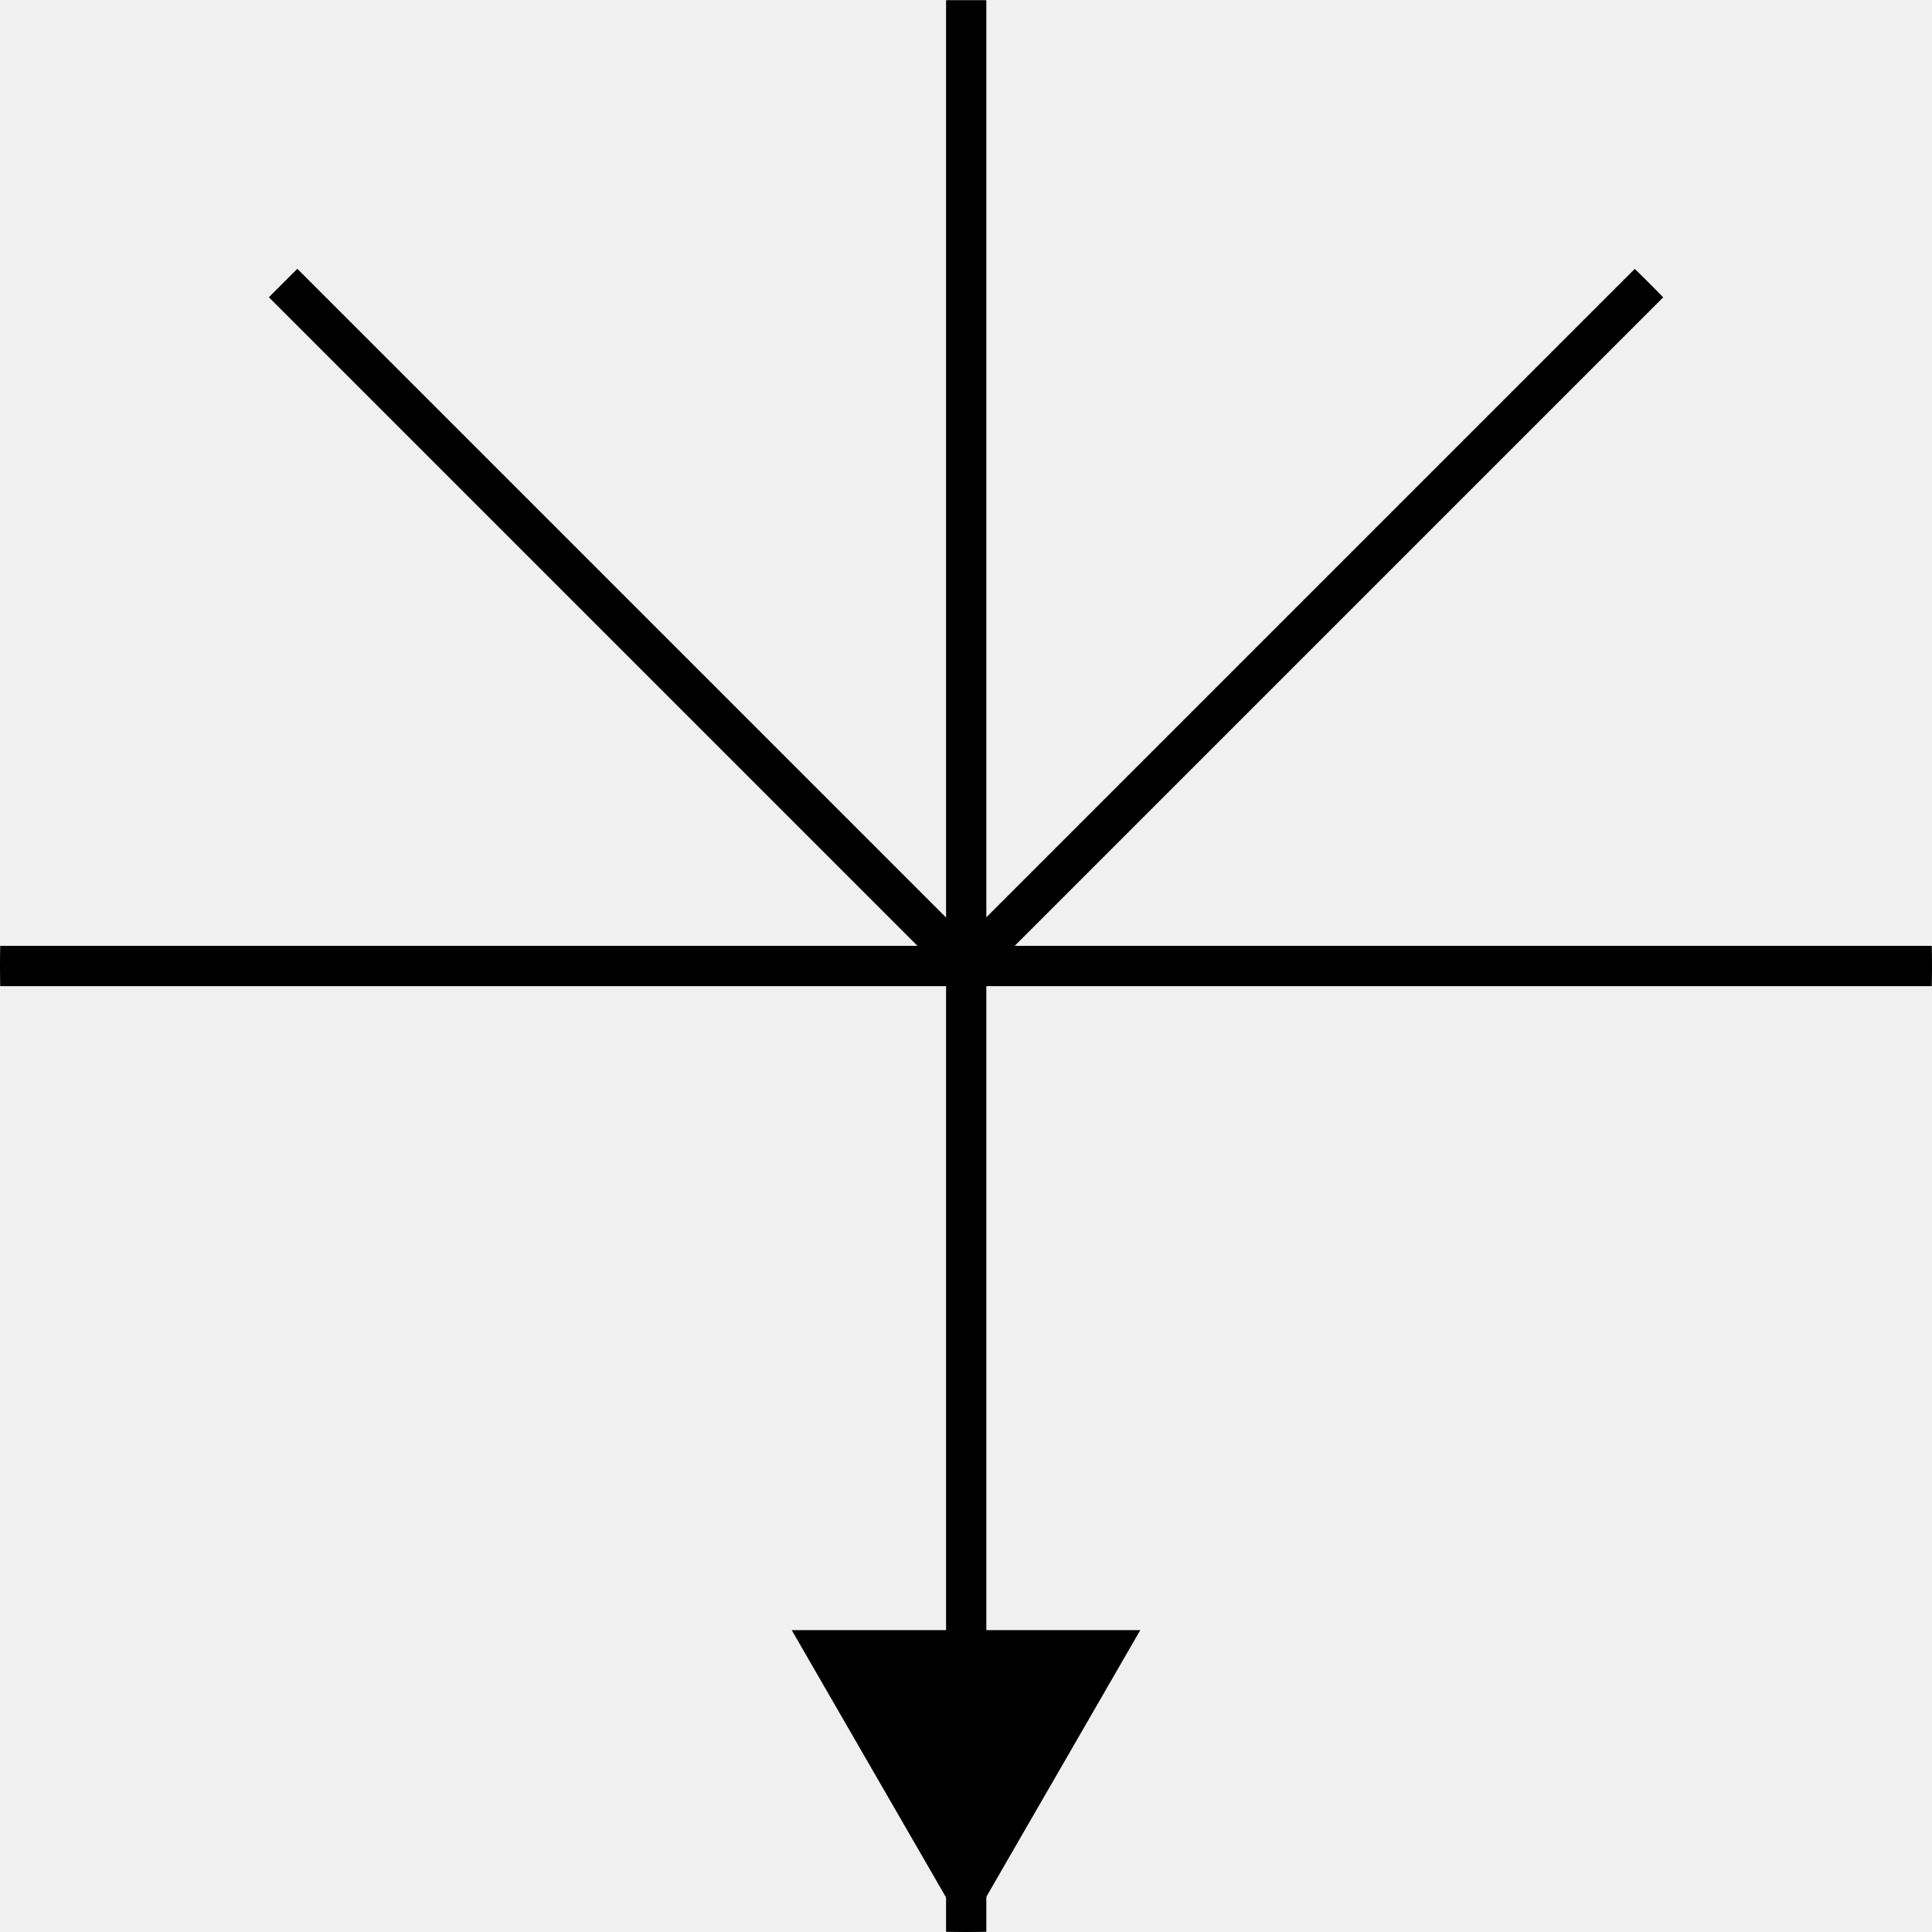
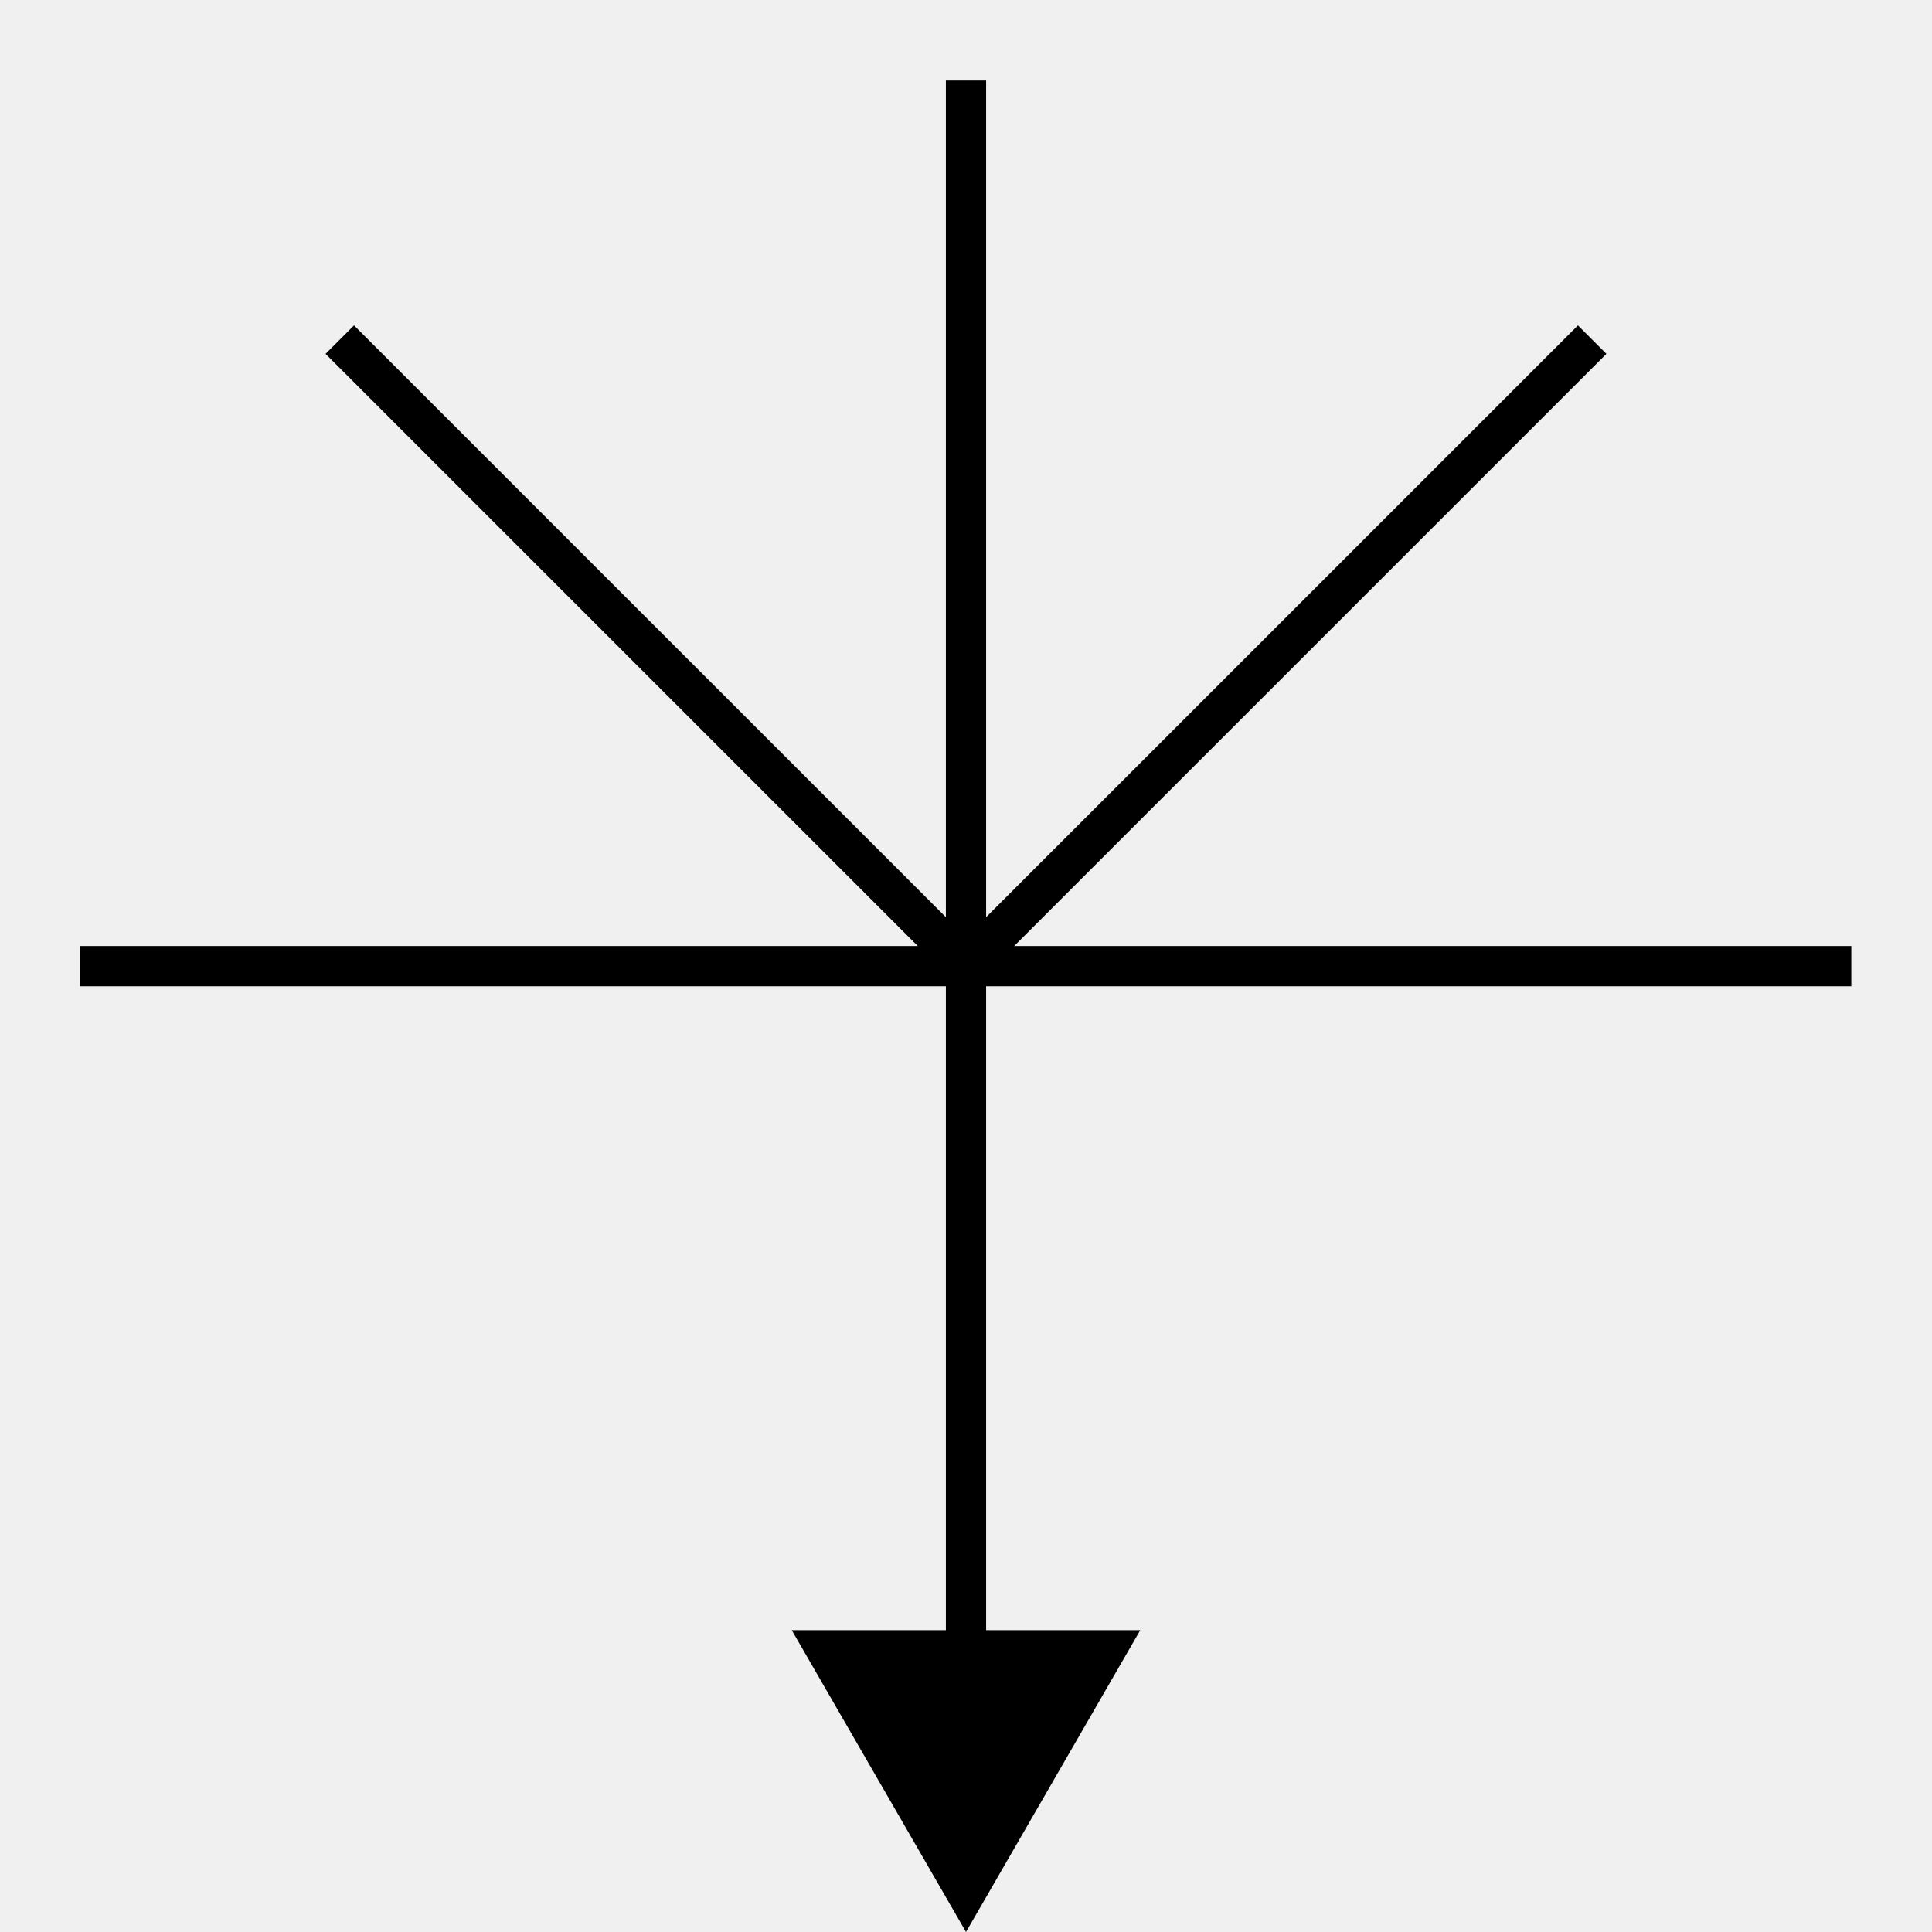
<svg xmlns="http://www.w3.org/2000/svg" width="48" height="48" viewBox="0 0 48 48" fill="none">
-   <g clip-path="url(#clip0_11582_17397)">
-     <path d="M0 24H48" stroke="black" />
-     <path d="M7.033 7.031L24.004 24.002" stroke="black" />
-     <path d="M40.971 7.031L24 24.002" stroke="black" />
-     <path d="M24.005 0.004L24.005 48.004" stroke="black" />
-     <path d="M24 48L19.67 40.5L28.33 40.5L24 48Z" fill="black" />
-   </g>
-   <defs>
-     <clipPath id="clip0_11582_17397">
-       <rect width="48" height="48" rx="24" fill="white" />
-     </clipPath>
-   </defs>
+   <path d="M24 2L24 46" stroke="black" />
+   <path d="M45.995 24.004L1.995 24.004" stroke="black" />
+   <path d="M8.442 8.438L23.999 23.994" stroke="black" />
+   <path d="M39.557 8.438L24 23.994" stroke="black" />
+   <path d="M24 48L19.67 40.5L28.33 40.5L24 48Z" fill="black" />
</svg>
